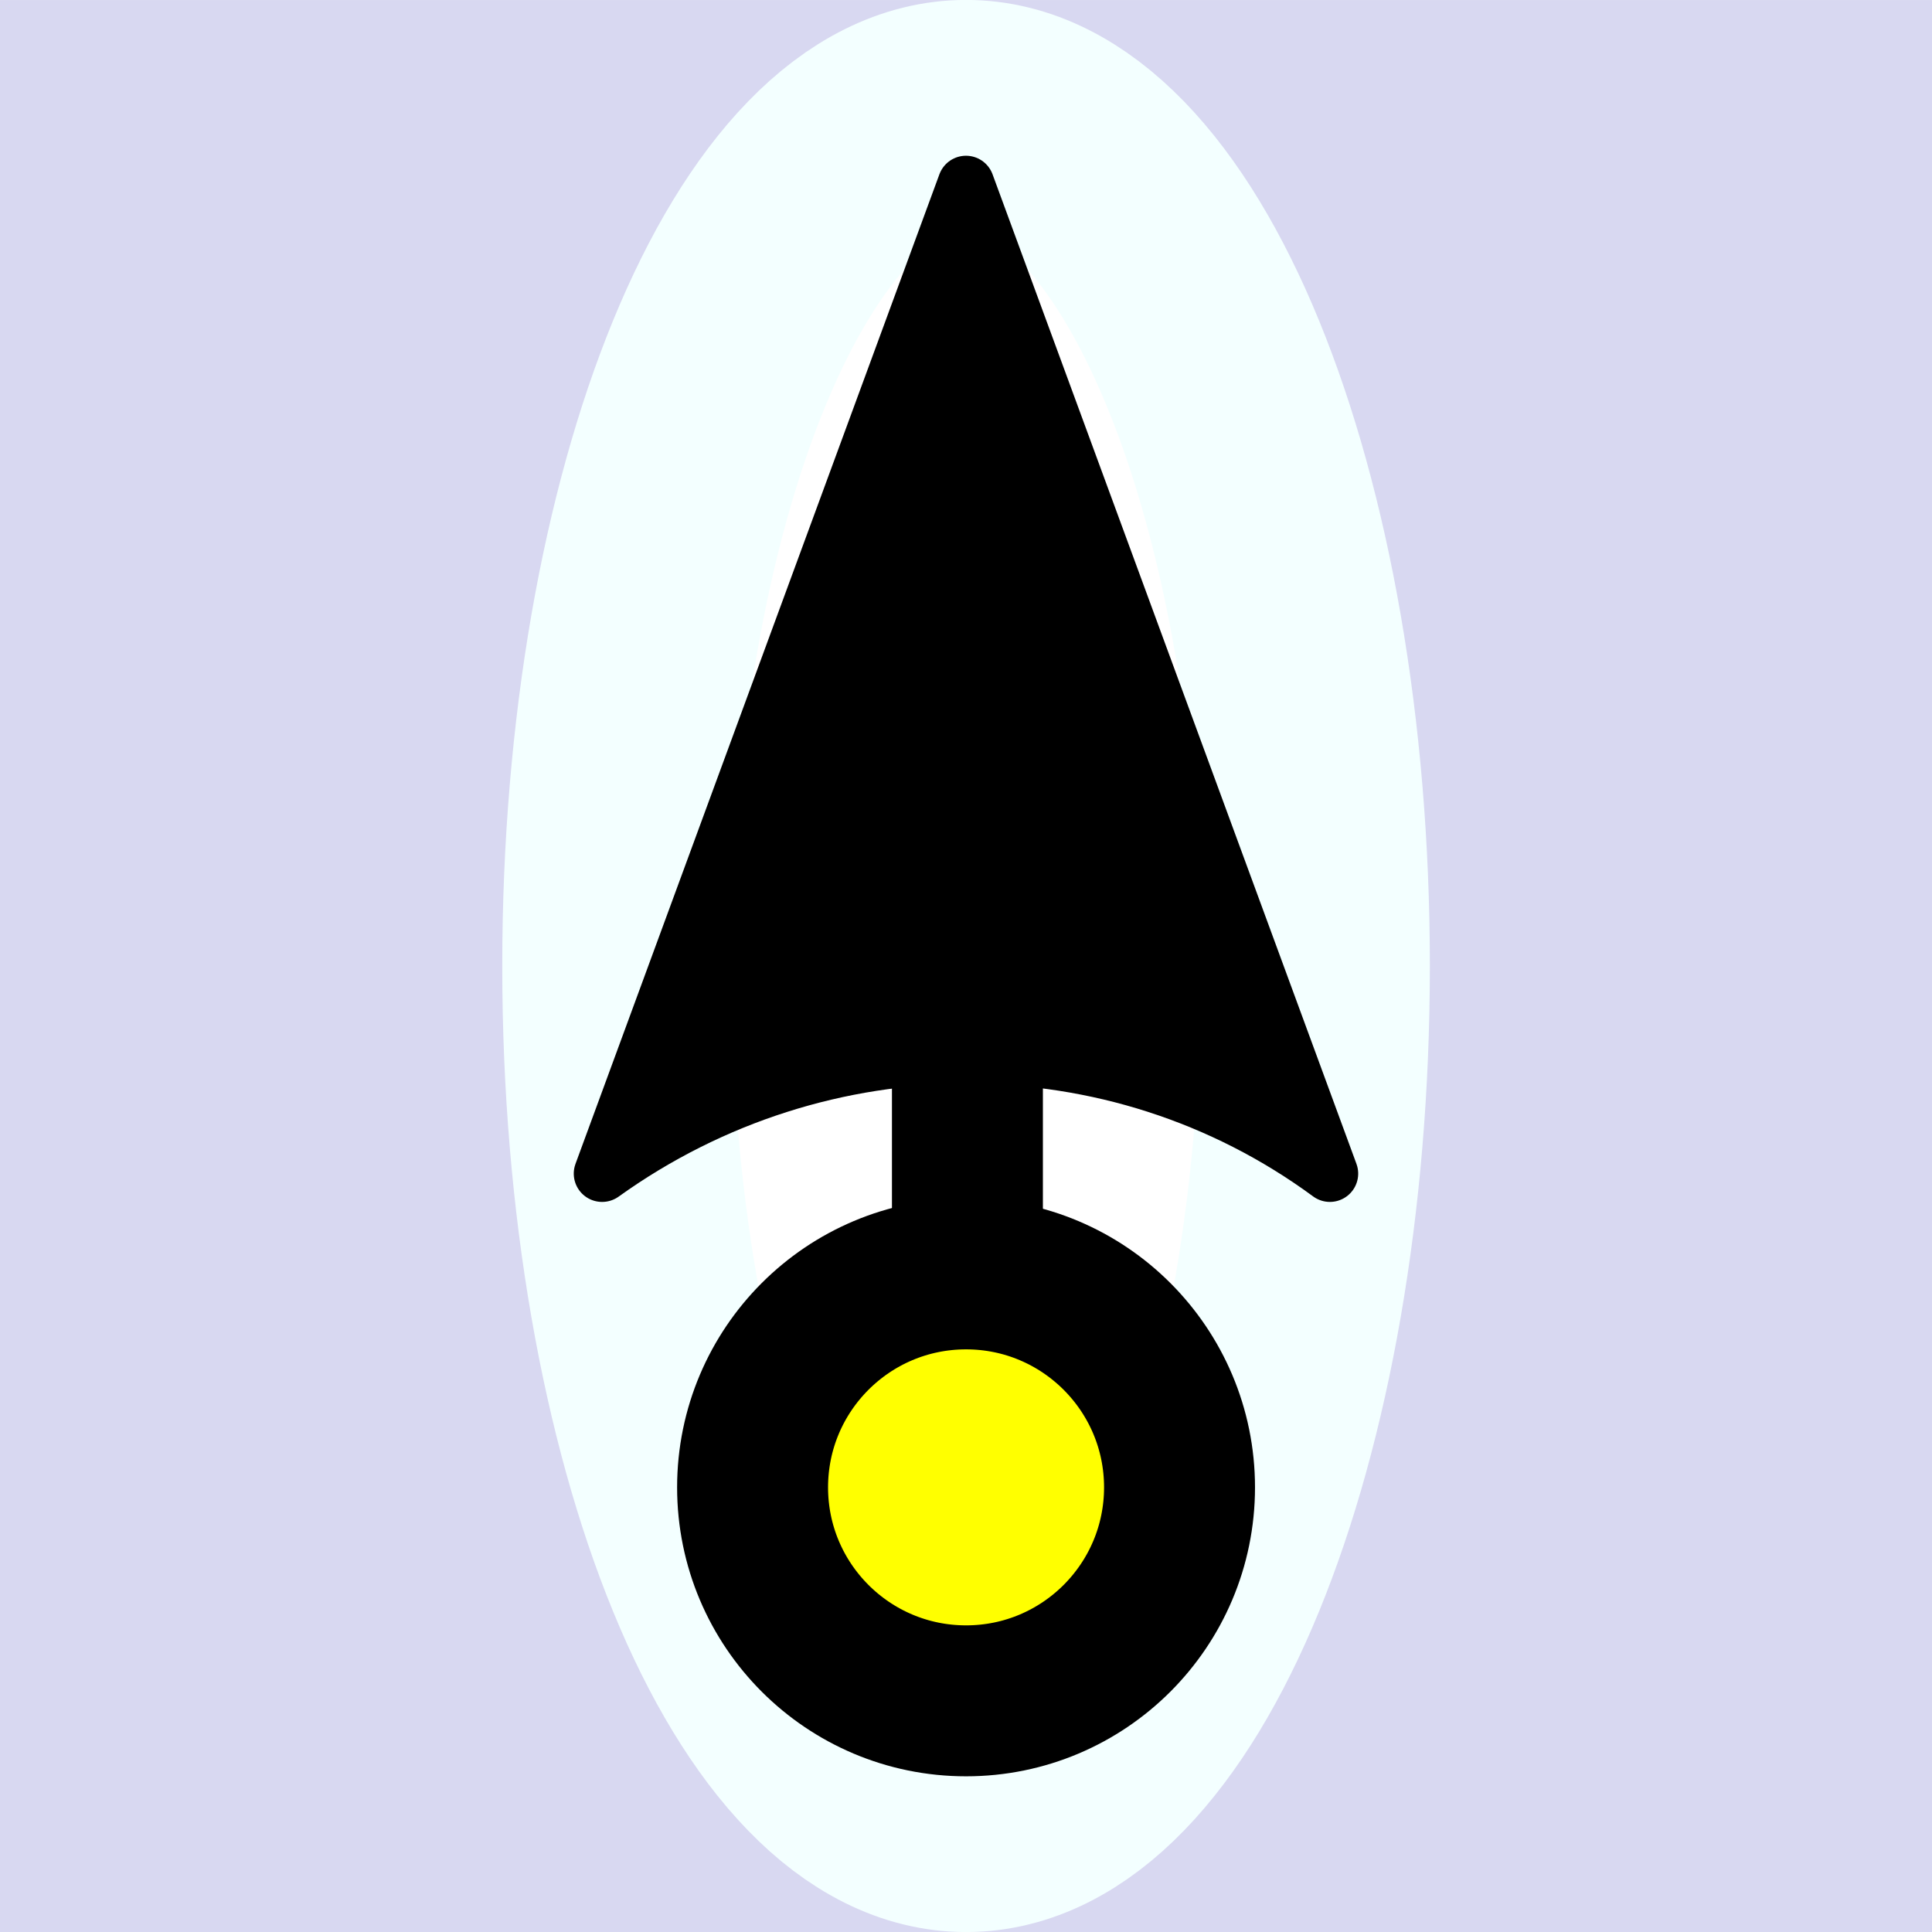
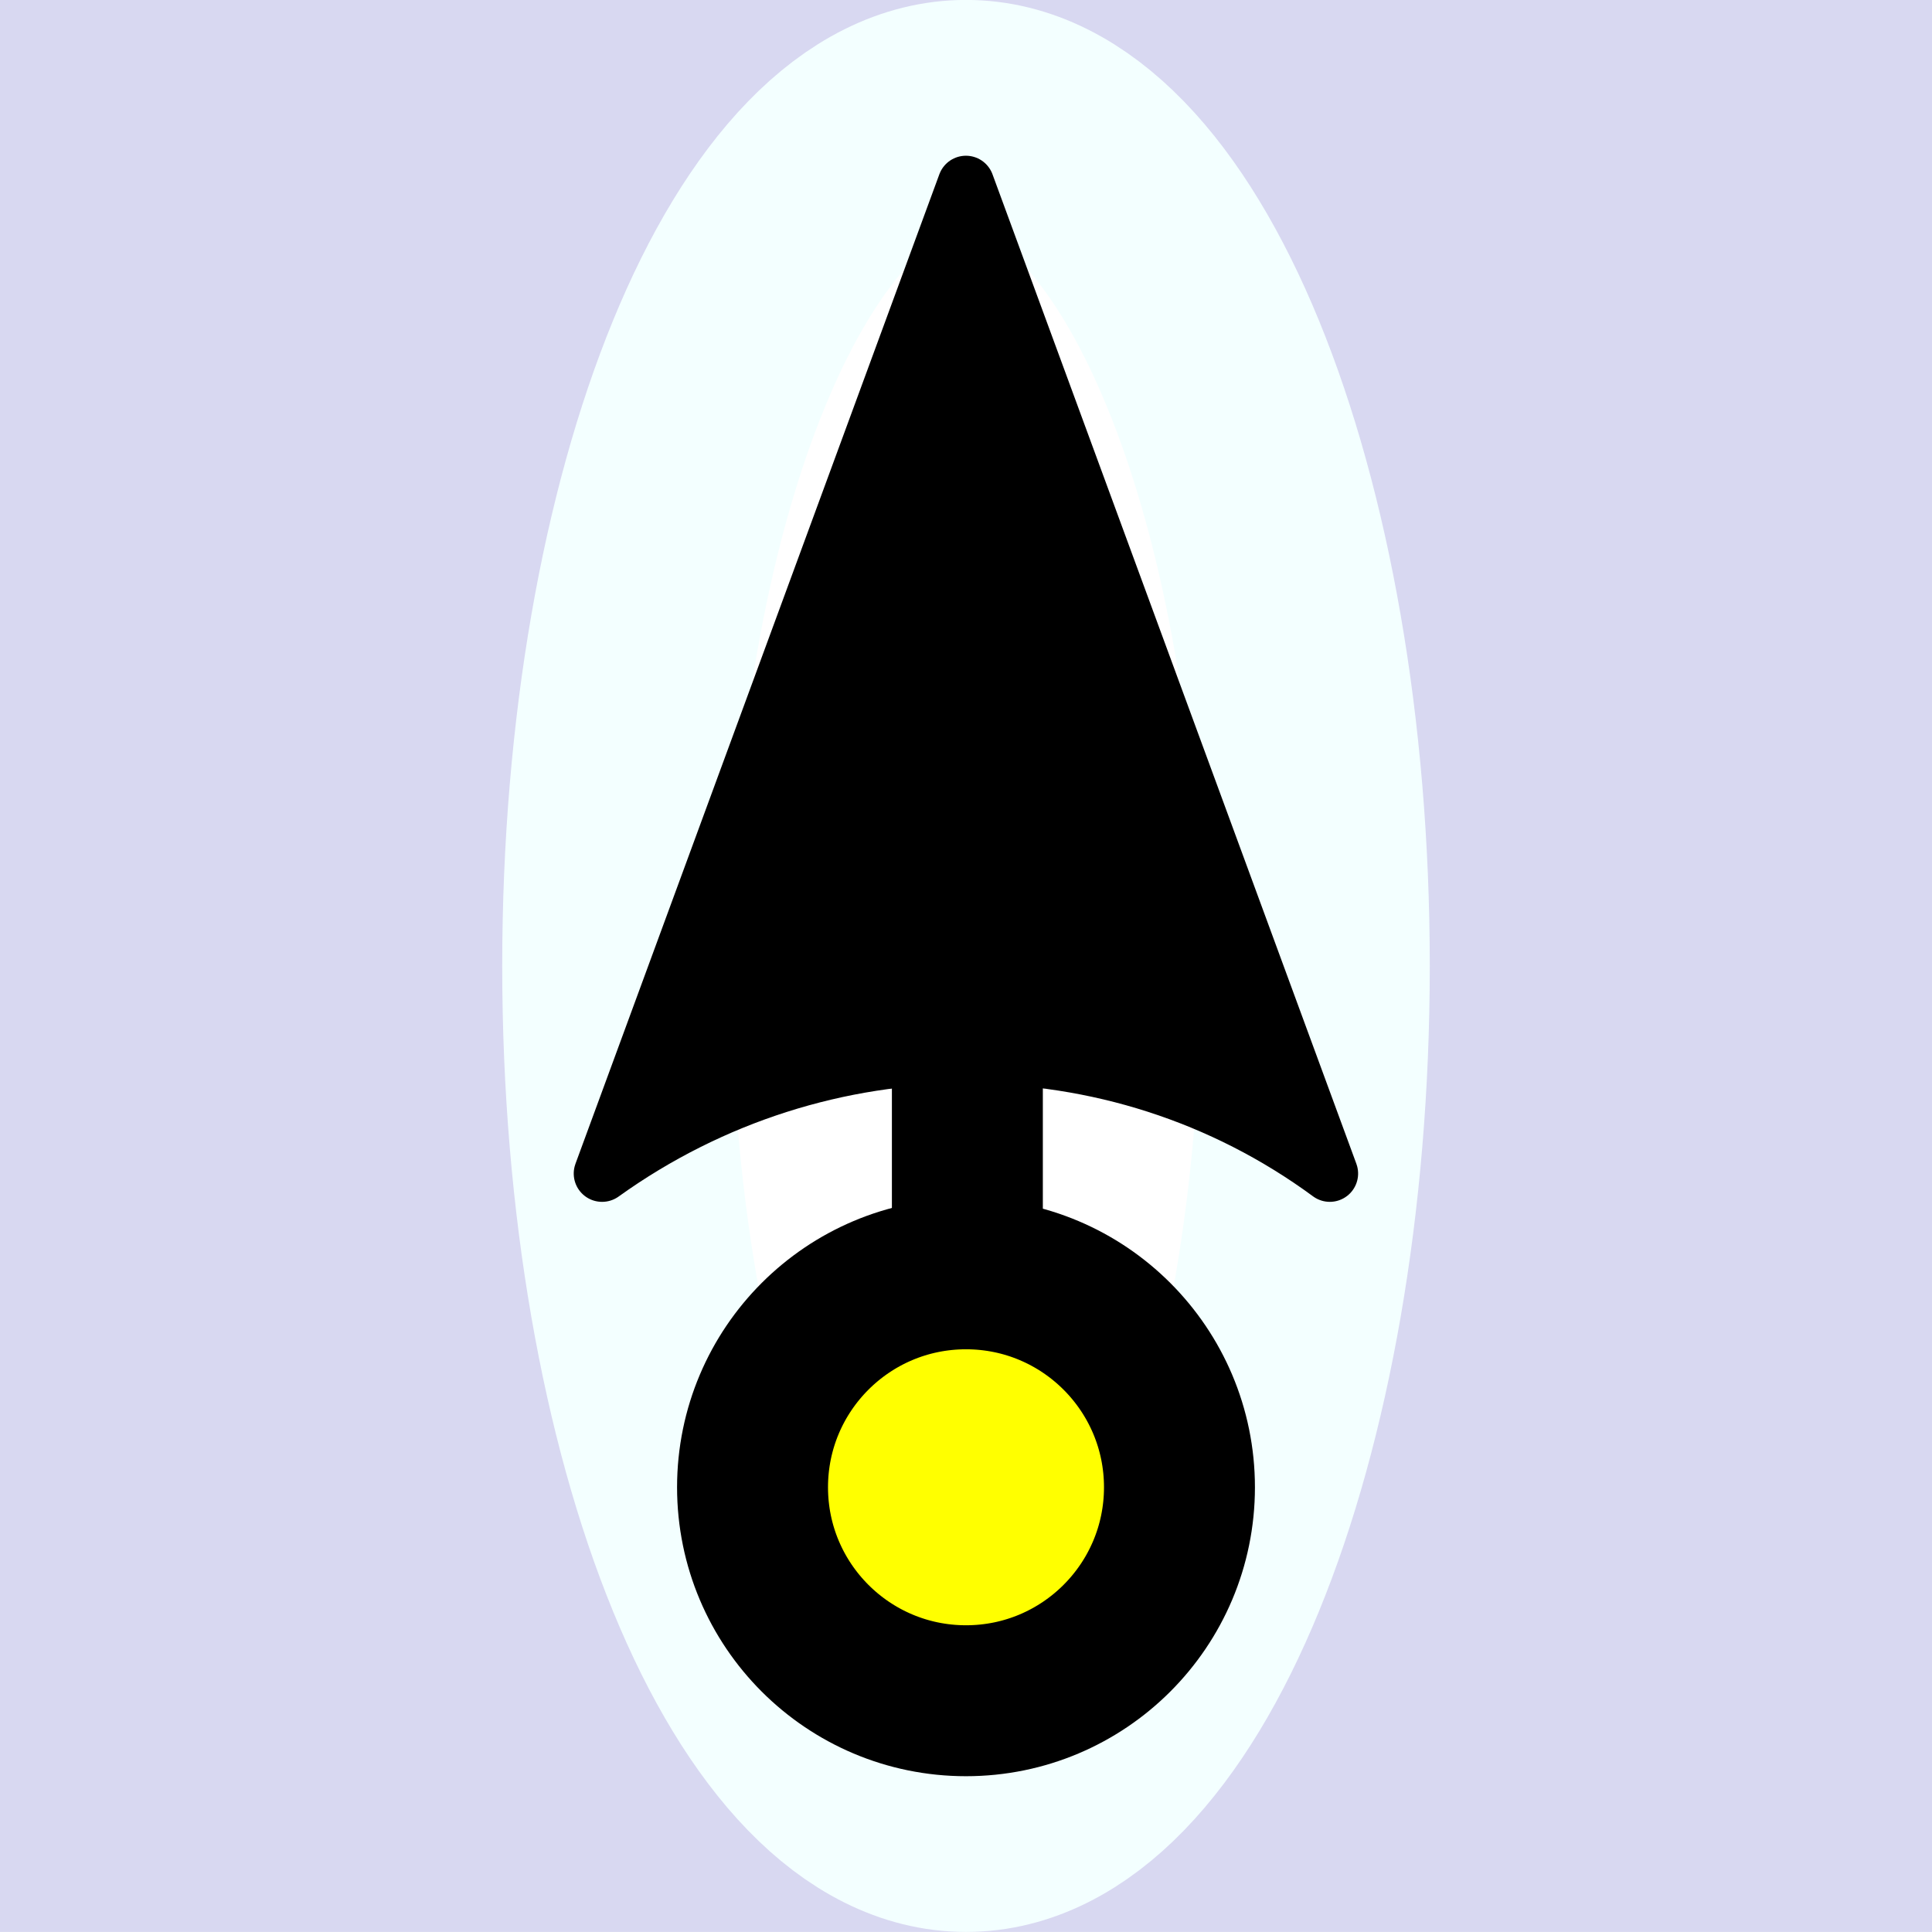
- <svg xmlns="http://www.w3.org/2000/svg" width="64" height="64" viewBox="0 0 16.933 16.933" version="1.1" id="svg8">
+ <svg xmlns="http://www.w3.org/2000/svg" width="32" height="32" viewBox="0 0 8.467 8.467" version="1.1" id="svg8">
  <defs id="defs2">
-     <marker orient="auto" refY="0.0" refX="0.0" id="Arrow2Mstart" style="overflow:visible">
-       <path id="path852" style="fill-rule:evenodd;stroke-width:0.625;stroke-linejoin:round;stroke:#000000;stroke-opacity:1;fill:#000000;fill-opacity:1" d="M 8.719,4.034 L -2.207,0.016 L 8.719,-4.002 C 6.973,-1.63 6.983,1.616 8.719,4.034 z " transform="scale(0.6) translate(0,0)" />
-     </marker>
-     <marker orient="auto" refY="0.0" refX="0.0" id="Arrow1Lstart" style="overflow:visible">
-       <path id="path828" d="M 0.0,0.0 L 5.0,-5.0 L -12.5,0.0 L 5.0,5.0 L 0.0,0.0 z " style="fill-rule:evenodd;stroke:#000000;stroke-width:1pt;stroke-opacity:1;fill:#000000;fill-opacity:1" transform="scale(0.8) translate(12.5,0)" />
-     </marker>
    <marker orient="auto" refY="0" refX="0" id="Arrow2Mstart-8" style="overflow:visible">
      <path id="path852-4" style="fill:#000000;fill-opacity:1;fill-rule:evenodd;stroke:#000000;stroke-width:0.625;stroke-linejoin:round;stroke-opacity:1" d="M 8.719,4.034 -2.207,0.016 8.719,-4.002 c -1.745,2.372 -1.735,5.617 -6e-7,8.035 z" transform="scale(0.6)" />
    </marker>
  </defs>
-   <g id="layer1" transform="translate(0,-280.0666)">
-     <g id="g4627" transform="matrix(1.05214,0,0,1.030099,-0.7882288,-8.917607)" />
-     <g id="g1527">
-       <rect y="280.067" x="-1.8281673e-015" height="16.933" width="16.933" id="rect4543" style="fill:#0000ff;fill-opacity:0.101;stroke:none;stroke-width:2.117;stroke-miterlimit:4;stroke-dasharray:none;stroke-opacity:1" />
-       <g id="g1519">
-         <ellipse style="fill:#ffffff;fill-opacity:1;stroke:#f3ffff;stroke-width:2.006;stroke-linecap:round;stroke-miterlimit:1;stroke-dasharray:none;stroke-opacity:1" id="path1513" cx="8.467" cy="288.533" rx="3.062" ry="7.464" />
-         <g transform="translate(4.046098e-8,-0.222444)" id="g1466-7">
-           <path id="path826-4" d="m 8.479,283.654 v 9.755" style="fill:none;stroke:#000000;stroke-width:1.323;stroke-linecap:butt;stroke-linejoin:miter;stroke-miterlimit:1;stroke-dasharray:none;stroke-opacity:1;marker-start:url(#Arrow2Mstart-8)" />
-           <circle r="1.871" cy="293.325" cx="8.467" id="path1438-1" style="fill:#ffff00;fill-opacity:1;stroke:#000000;stroke-width:1.323;stroke-linecap:round;stroke-miterlimit:1;stroke-dasharray:none;stroke-opacity:1" />
-         </g>
+   <g id="layer1" transform="translate(0,-288.5333)">
+     <rect style="fill:#0000ff;fill-opacity:0.101;stroke:none;stroke-width:1.058;stroke-miterlimit:4;stroke-dasharray:none;stroke-opacity:1" id="rect4543" width="8.467" height="8.467" x="-5.2041704e-016" y="288.533" />
+     <g id="g1519" transform="matrix(0.5,0,0,0.5,3.9185734e-7,148.5)">
+       <ellipse ry="7.464" rx="3.062" cy="288.533" cx="8.467" id="path1513" style="fill:#ffffff;fill-opacity:1;stroke:#f3ffff;stroke-width:2.006;stroke-linecap:round;stroke-miterlimit:1;stroke-dasharray:none;stroke-opacity:1" />
+       <g id="g1466-7" transform="translate(4.046098e-8,-0.222444)">
+         <path style="fill:none;stroke:#000000;stroke-width:1.323;stroke-linecap:butt;stroke-linejoin:miter;stroke-miterlimit:1;stroke-dasharray:none;stroke-opacity:1;marker-start:url(#Arrow2Mstart-8)" d="m 8.479,283.654 v 9.755" id="path826-4" />
+         <circle style="fill:#ffff00;fill-opacity:1;stroke:#000000;stroke-width:1.323;stroke-linecap:round;stroke-miterlimit:1;stroke-dasharray:none;stroke-opacity:1" id="path1438-1" cx="8.467" cy="293.325" r="1.871" />
      </g>
    </g>
  </g>
</svg>
